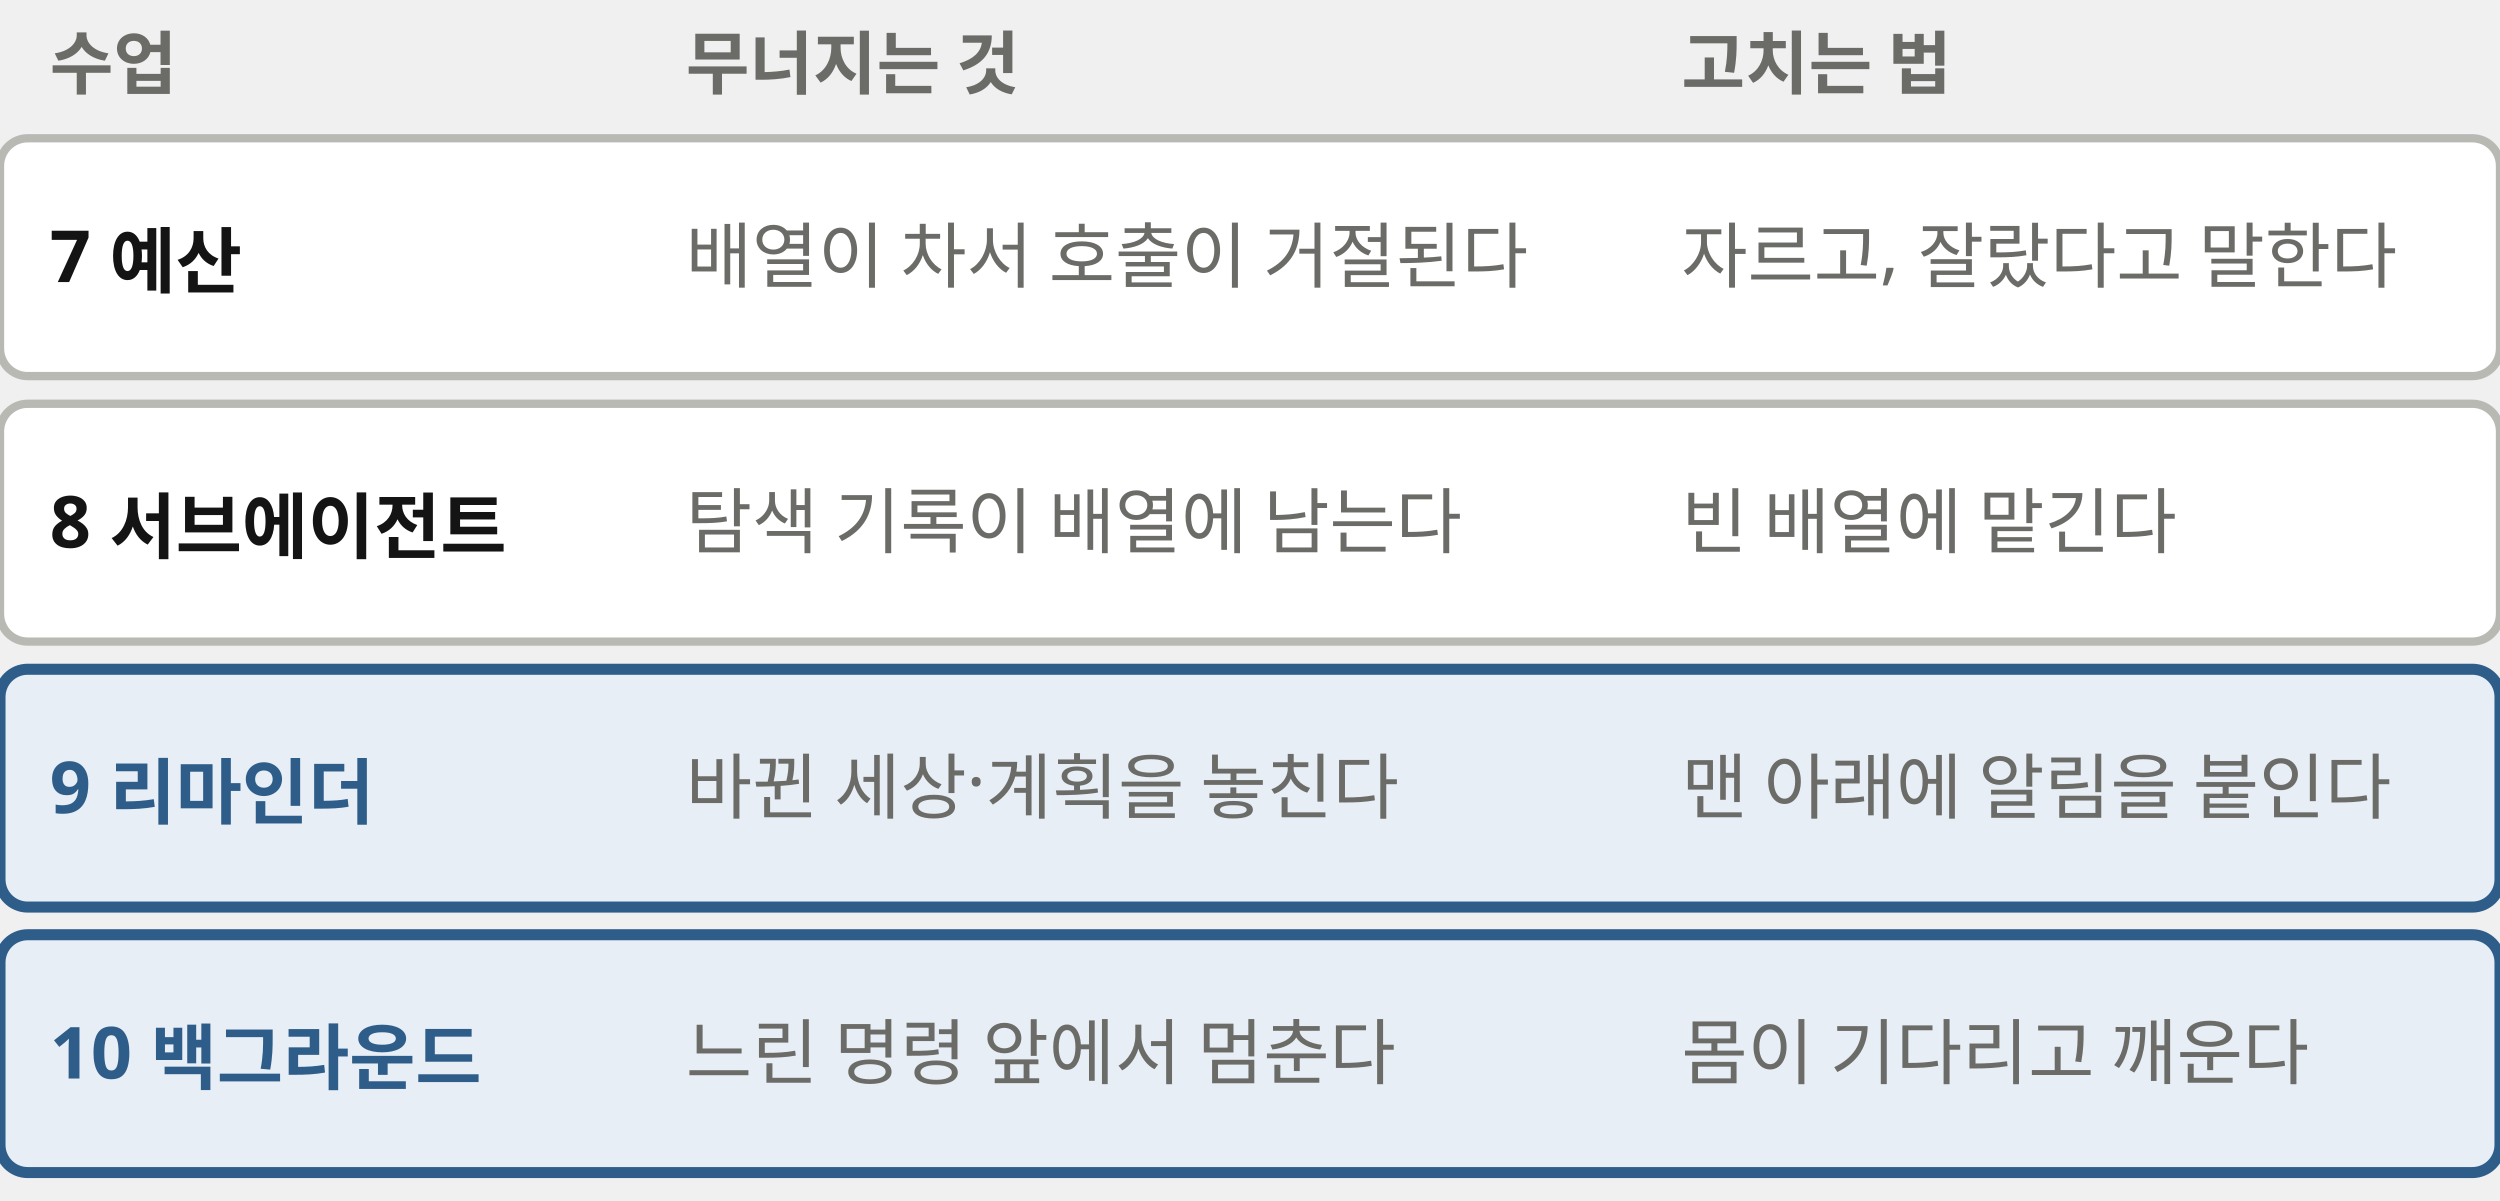
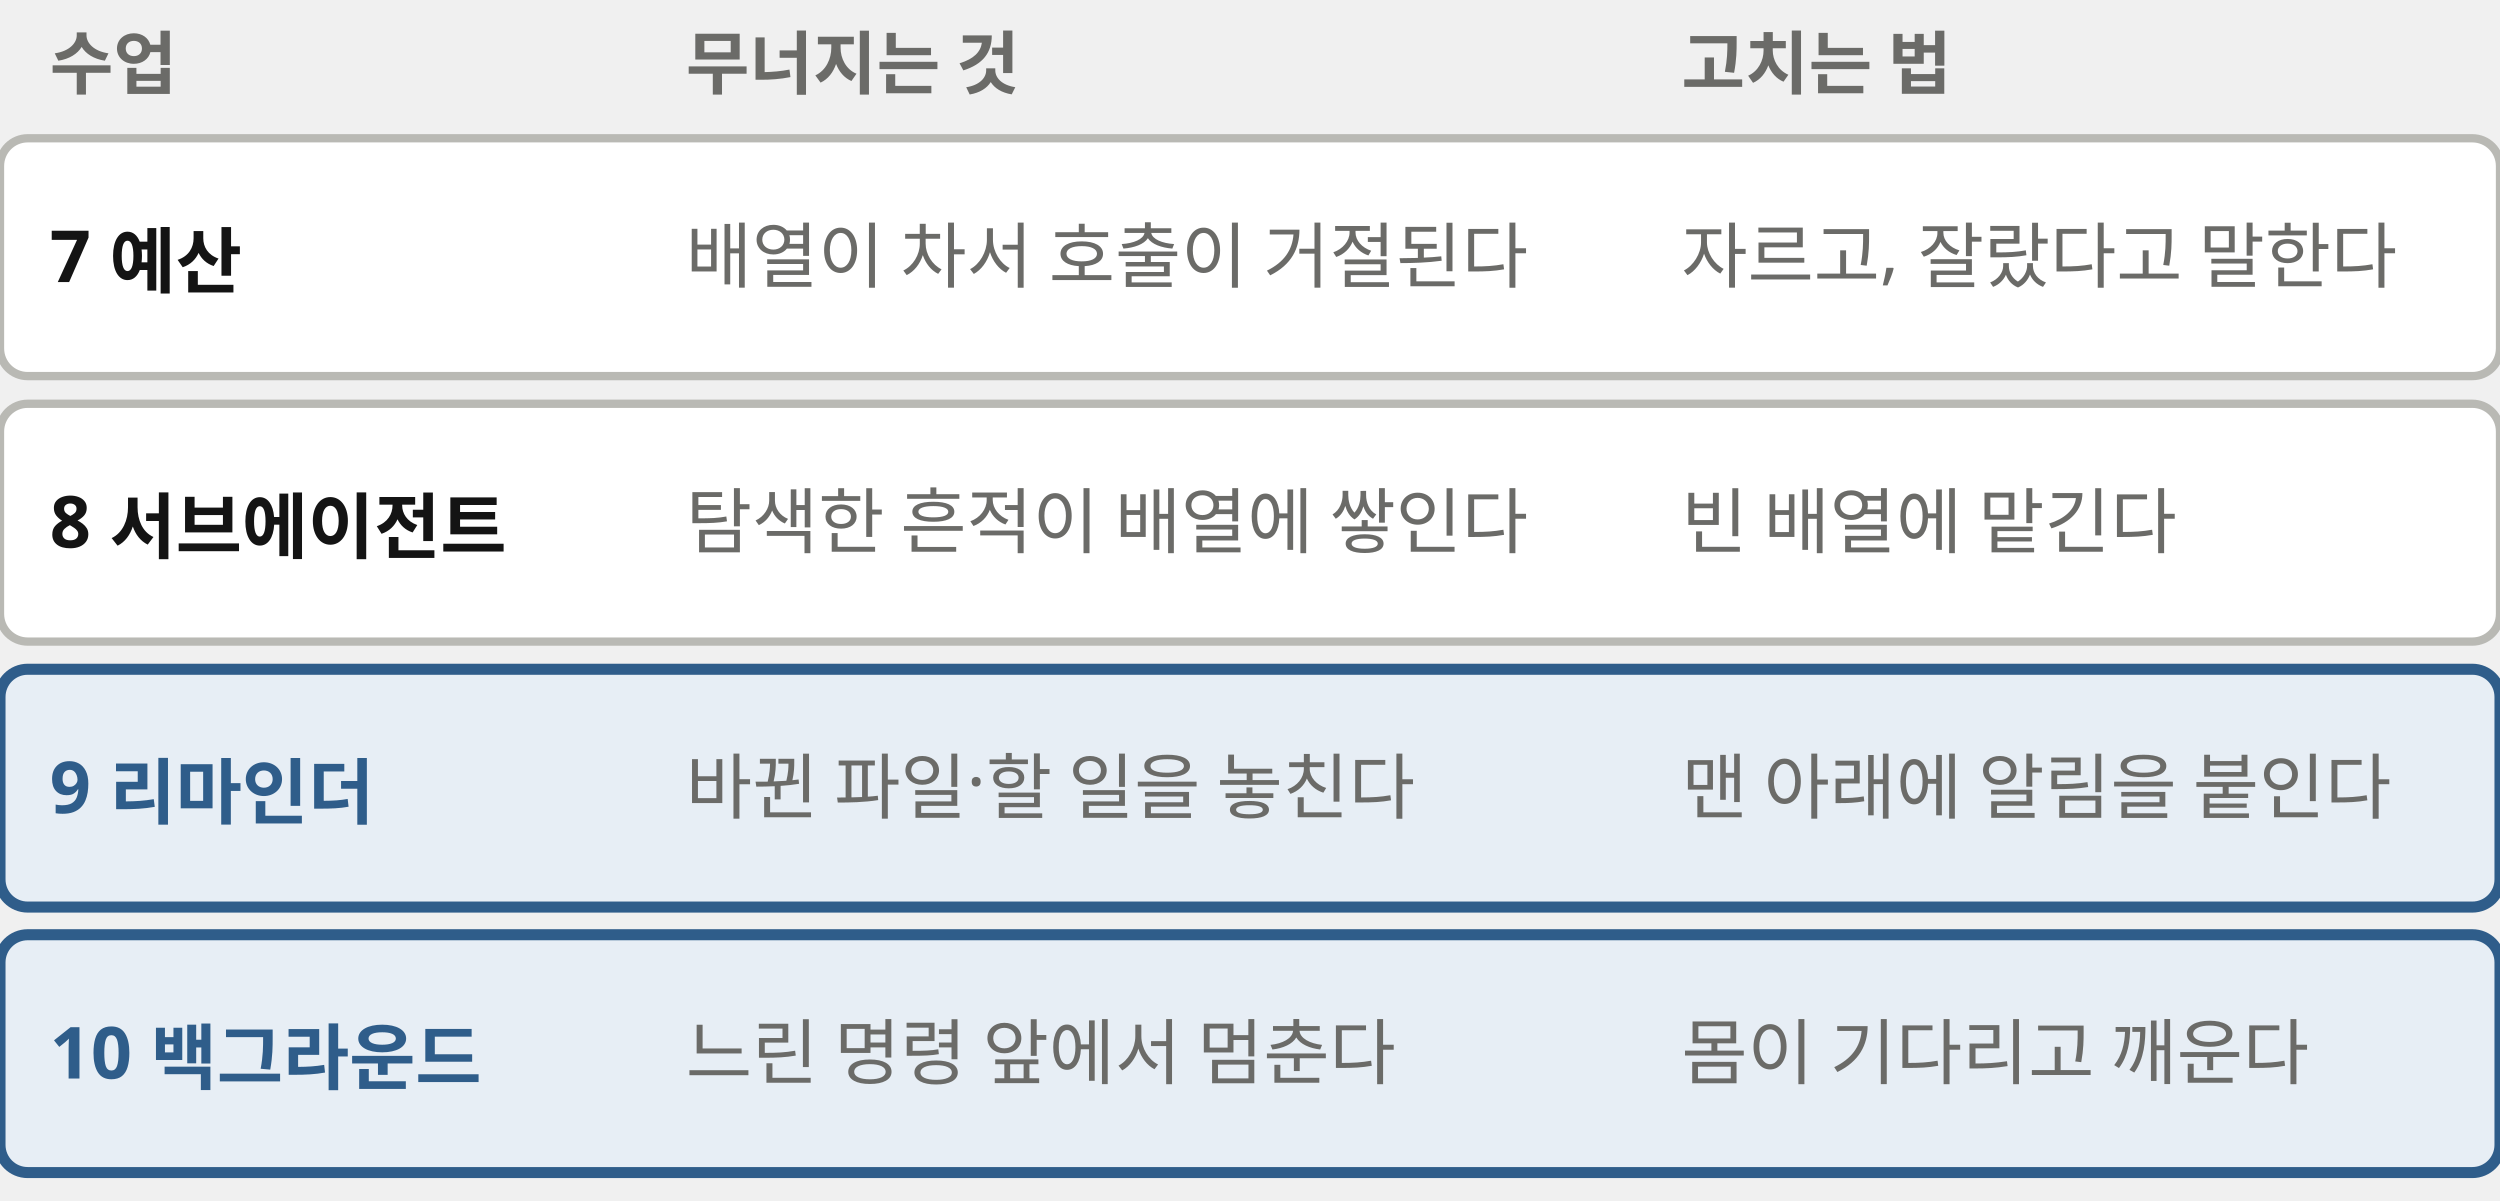
<svg xmlns="http://www.w3.org/2000/svg" viewBox="0 0 904 434" width="904" height="434">
  <defs>
    <marker id="a" viewBox="0 0 10 10" refX="9" refY="5" markerWidth="5" markerHeight="5" orient="auto">
      <path d="M0 0L10 5L0 10z" fill="#2F5D8A" />
    </marker>
  </defs>
  <text x="18" y="32" font-size="25" fill="#6B6B68" text-anchor="start" font-weight="bold" font-family="NanumGothic, Nanum Gothic, sans-serif" xml:space="preserve">수업</text>
  <text x="248" y="32" font-size="25" fill="#6B6B68" text-anchor="start" font-weight="bold" font-family="NanumGothic, Nanum Gothic, sans-serif" xml:space="preserve">무너지는 것</text>
  <text x="608" y="32" font-size="25" fill="#6B6B68" text-anchor="start" font-weight="bold" font-family="NanumGothic, Nanum Gothic, sans-serif" xml:space="preserve">고치는 법</text>
  <rect x="0" y="50" width="904" height="86" rx="10" fill="#FFFFFF" stroke="#B9B9B4" stroke-width="3" />
  <text x="18" y="102.0" font-size="26" fill="#141414" text-anchor="start" font-weight="bold" font-family="NanumGothic, Nanum Gothic, sans-serif" xml:space="preserve">7 예산</text>
  <text x="248" y="102.0" font-size="26" fill="#6B6B68" text-anchor="start" font-weight="normal" font-family="NanumGothic, Nanum Gothic, sans-serif" xml:space="preserve">배열이 차서 호출이 거절된다</text>
  <text x="608" y="102.0" font-size="26" fill="#6B6B68" text-anchor="start" font-weight="normal" font-family="NanumGothic, Nanum Gothic, sans-serif" xml:space="preserve">자르고, 잘랐다고 말한다</text>
  <rect x="0" y="146" width="904" height="86" rx="10" fill="#FFFFFF" stroke="#B9B9B4" stroke-width="3" />
  <text x="18" y="198.0" font-size="26" fill="#141414" text-anchor="start" font-weight="bold" font-family="NanumGothic, Nanum Gothic, sans-serif" xml:space="preserve">8 서브에이전트</text>
-   <text x="248" y="198.0" font-size="26" fill="#6B6B68" text-anchor="start" font-weight="normal" font-family="NanumGothic, Nanum Gothic, sans-serif" xml:space="preserve">탐색 기록이 배열에 남는다</text>
+   <text x="248" y="198.0" font-size="26" fill="#6B6B68" text-anchor="start" font-weight="normal" font-family="NanumGothic, Nanum Gothic, sans-serif" xml:space="preserve">탐색한 흔적이 배열에 쌓인다</text>
  <text x="608" y="198.0" font-size="26" fill="#6B6B68" text-anchor="start" font-weight="normal" font-family="NanumGothic, Nanum Gothic, sans-serif" xml:space="preserve">빈 배열에 맡긴다</text>
  <rect x="0" y="242" width="904" height="86" rx="10" fill="#E7EEF5" stroke="#2F5D8A" stroke-width="4" />
  <text x="18" y="294.0" font-size="26" fill="#2F5D8A" text-anchor="start" font-weight="bold" font-family="NanumGothic, Nanum Gothic, sans-serif" xml:space="preserve">9 리마인더</text>
-   <text x="248" y="294.0" font-size="26" fill="#6B6B68" text-anchor="start" font-weight="normal" font-family="NanumGothic, Nanum Gothic, sans-serif" xml:space="preserve">바뀐 세상·계획을 놓친다</text>
+   <text x="248" y="294.0" font-size="26" fill="#6B6B68" text-anchor="start" font-weight="normal" font-family="NanumGothic, Nanum Gothic, sans-serif" xml:space="preserve">바뀐 파일·할 일을 놓친다</text>
  <text x="608" y="294.0" font-size="26" fill="#6B6B68" text-anchor="start" font-weight="normal" font-family="NanumGothic, Nanum Gothic, sans-serif" xml:space="preserve">맨 아래에 알림을 붙인다</text>
  <rect x="0" y="338" width="904" height="86" rx="10" fill="#E7EEF5" stroke="#2F5D8A" stroke-width="4" />
  <text x="18" y="390.0" font-size="26" fill="#2F5D8A" text-anchor="start" font-weight="bold" font-family="NanumGothic, Nanum Gothic, sans-serif" xml:space="preserve">10 백그라운드</text>
  <text x="248" y="390.0" font-size="26" fill="#6B6B68" text-anchor="start" font-weight="normal" font-family="NanumGothic, Nanum Gothic, sans-serif" xml:space="preserve">느린 명령 앞에서 멈춘다</text>
  <text x="608" y="390.0" font-size="26" fill="#6B6B68" text-anchor="start" font-weight="normal" font-family="NanumGothic, Nanum Gothic, sans-serif" xml:space="preserve">몸이 기다리고 깨운다</text>
</svg>
